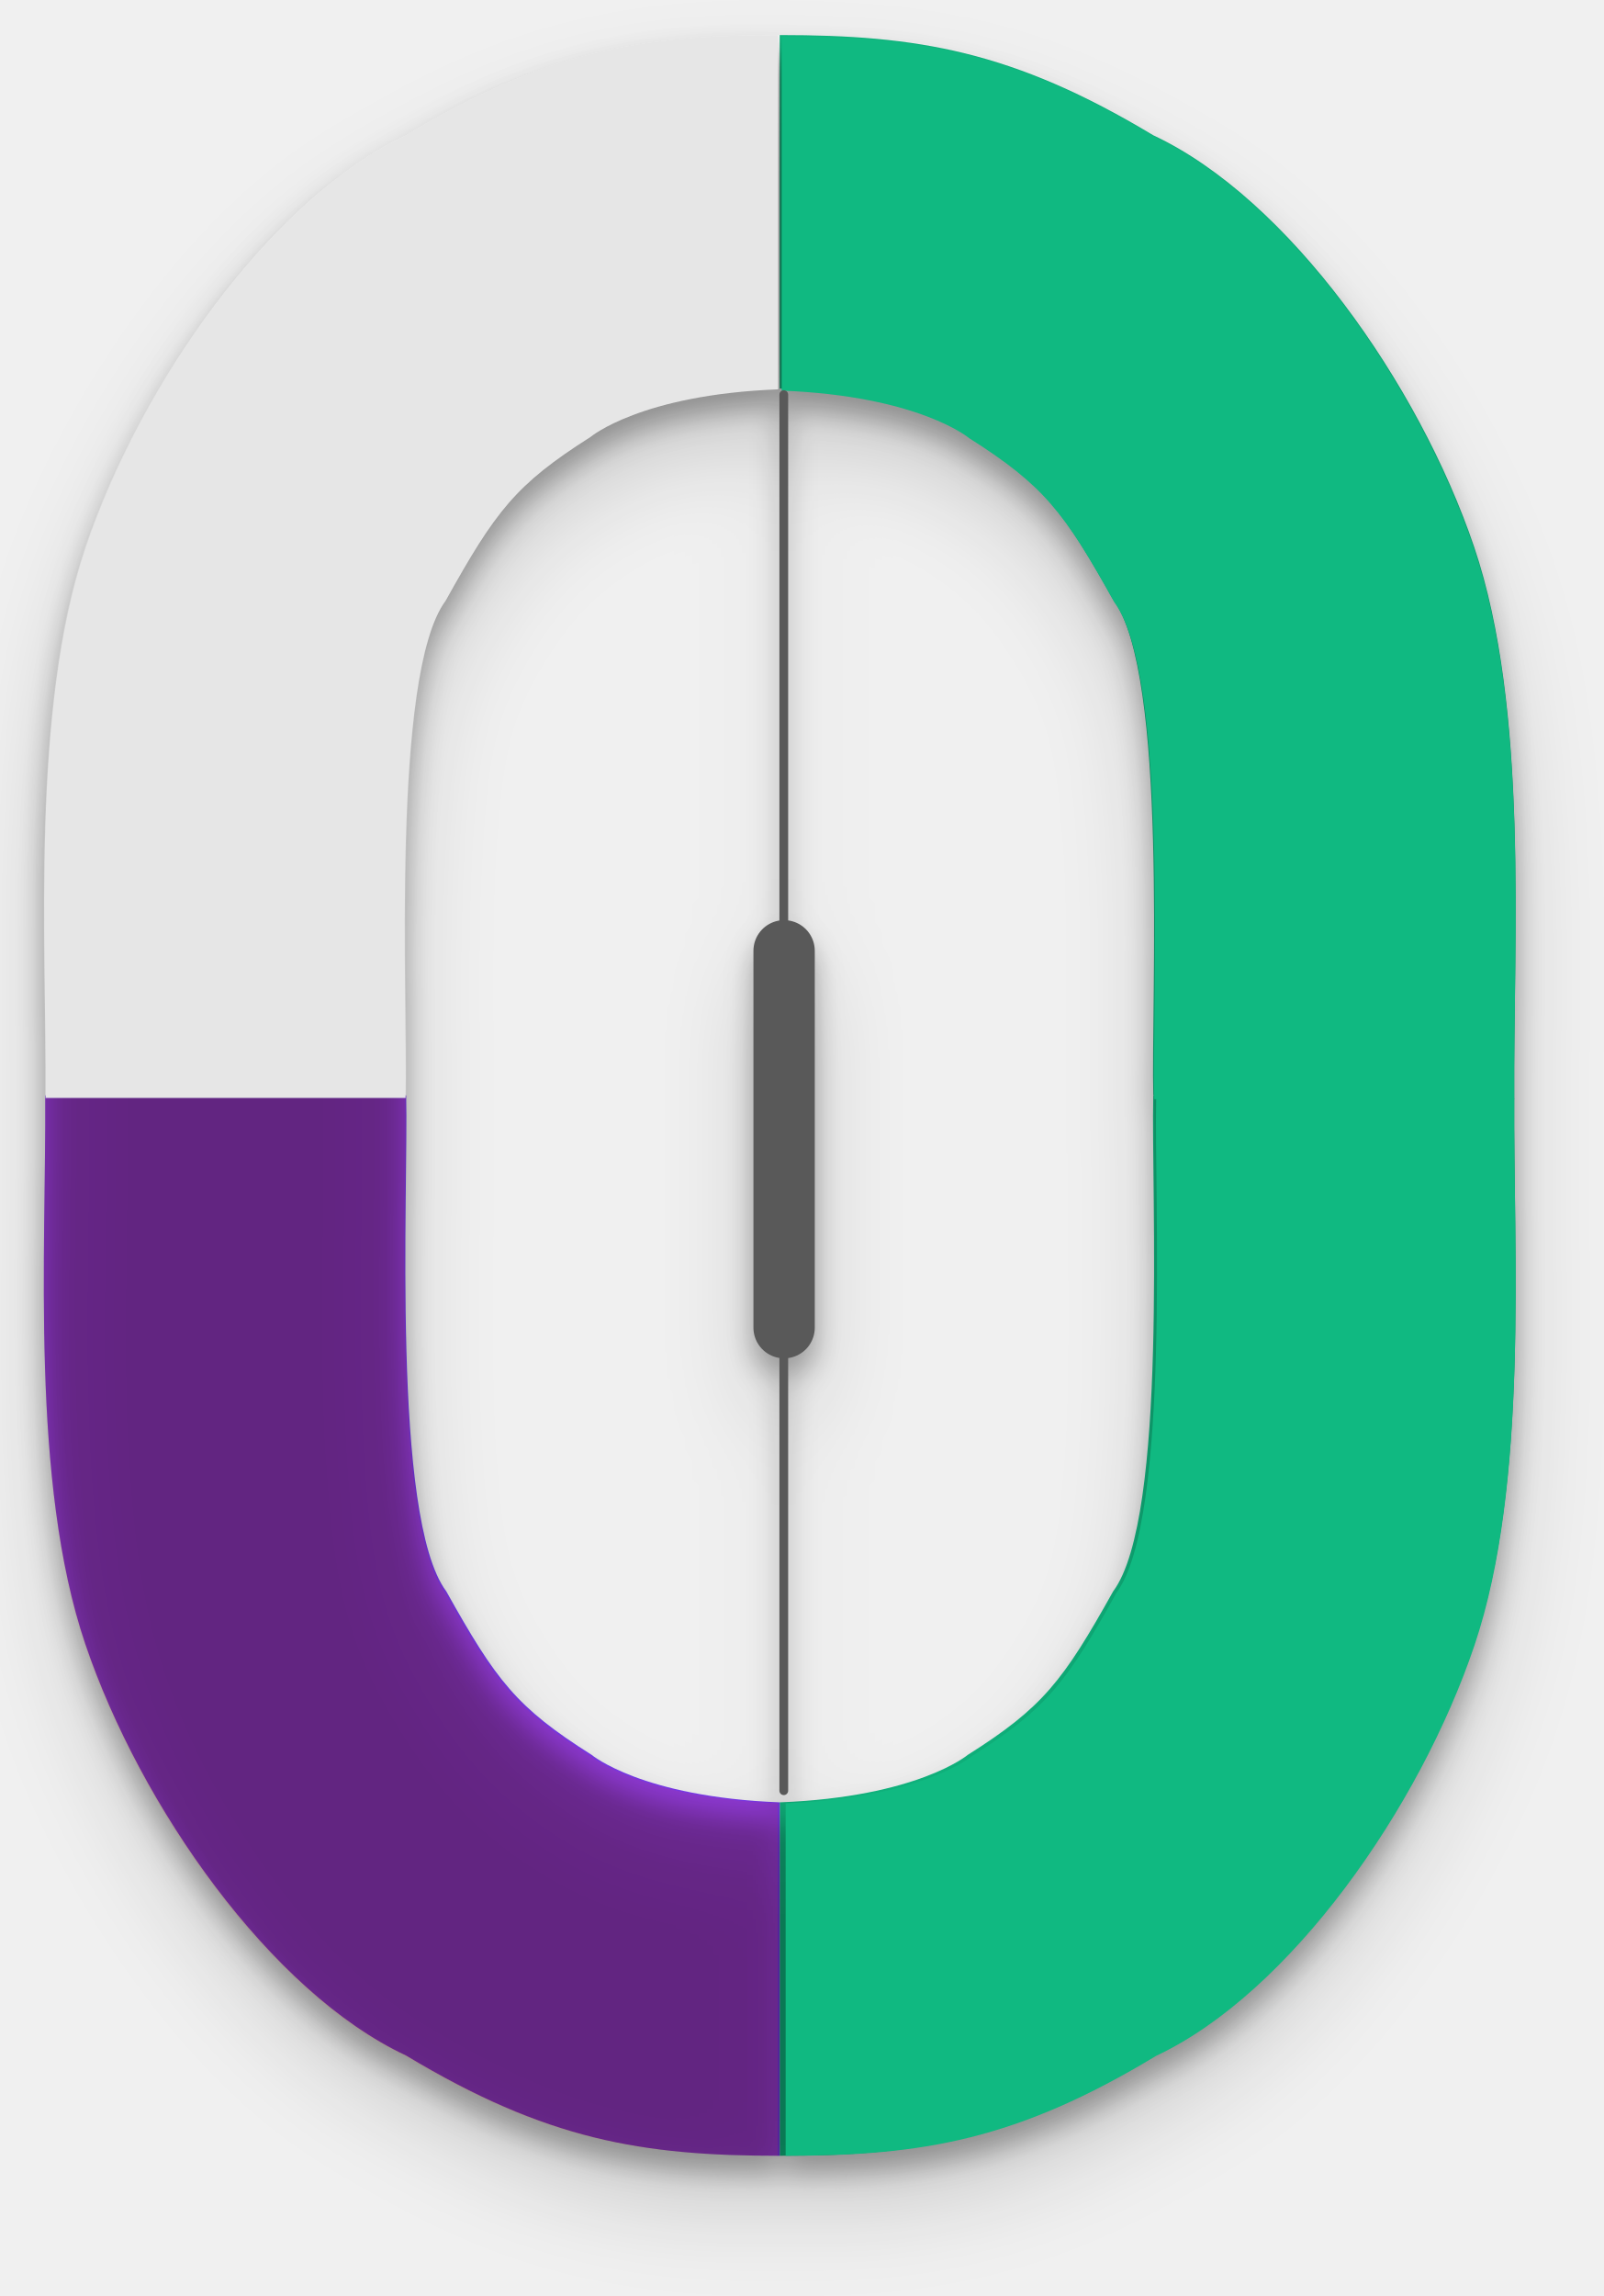
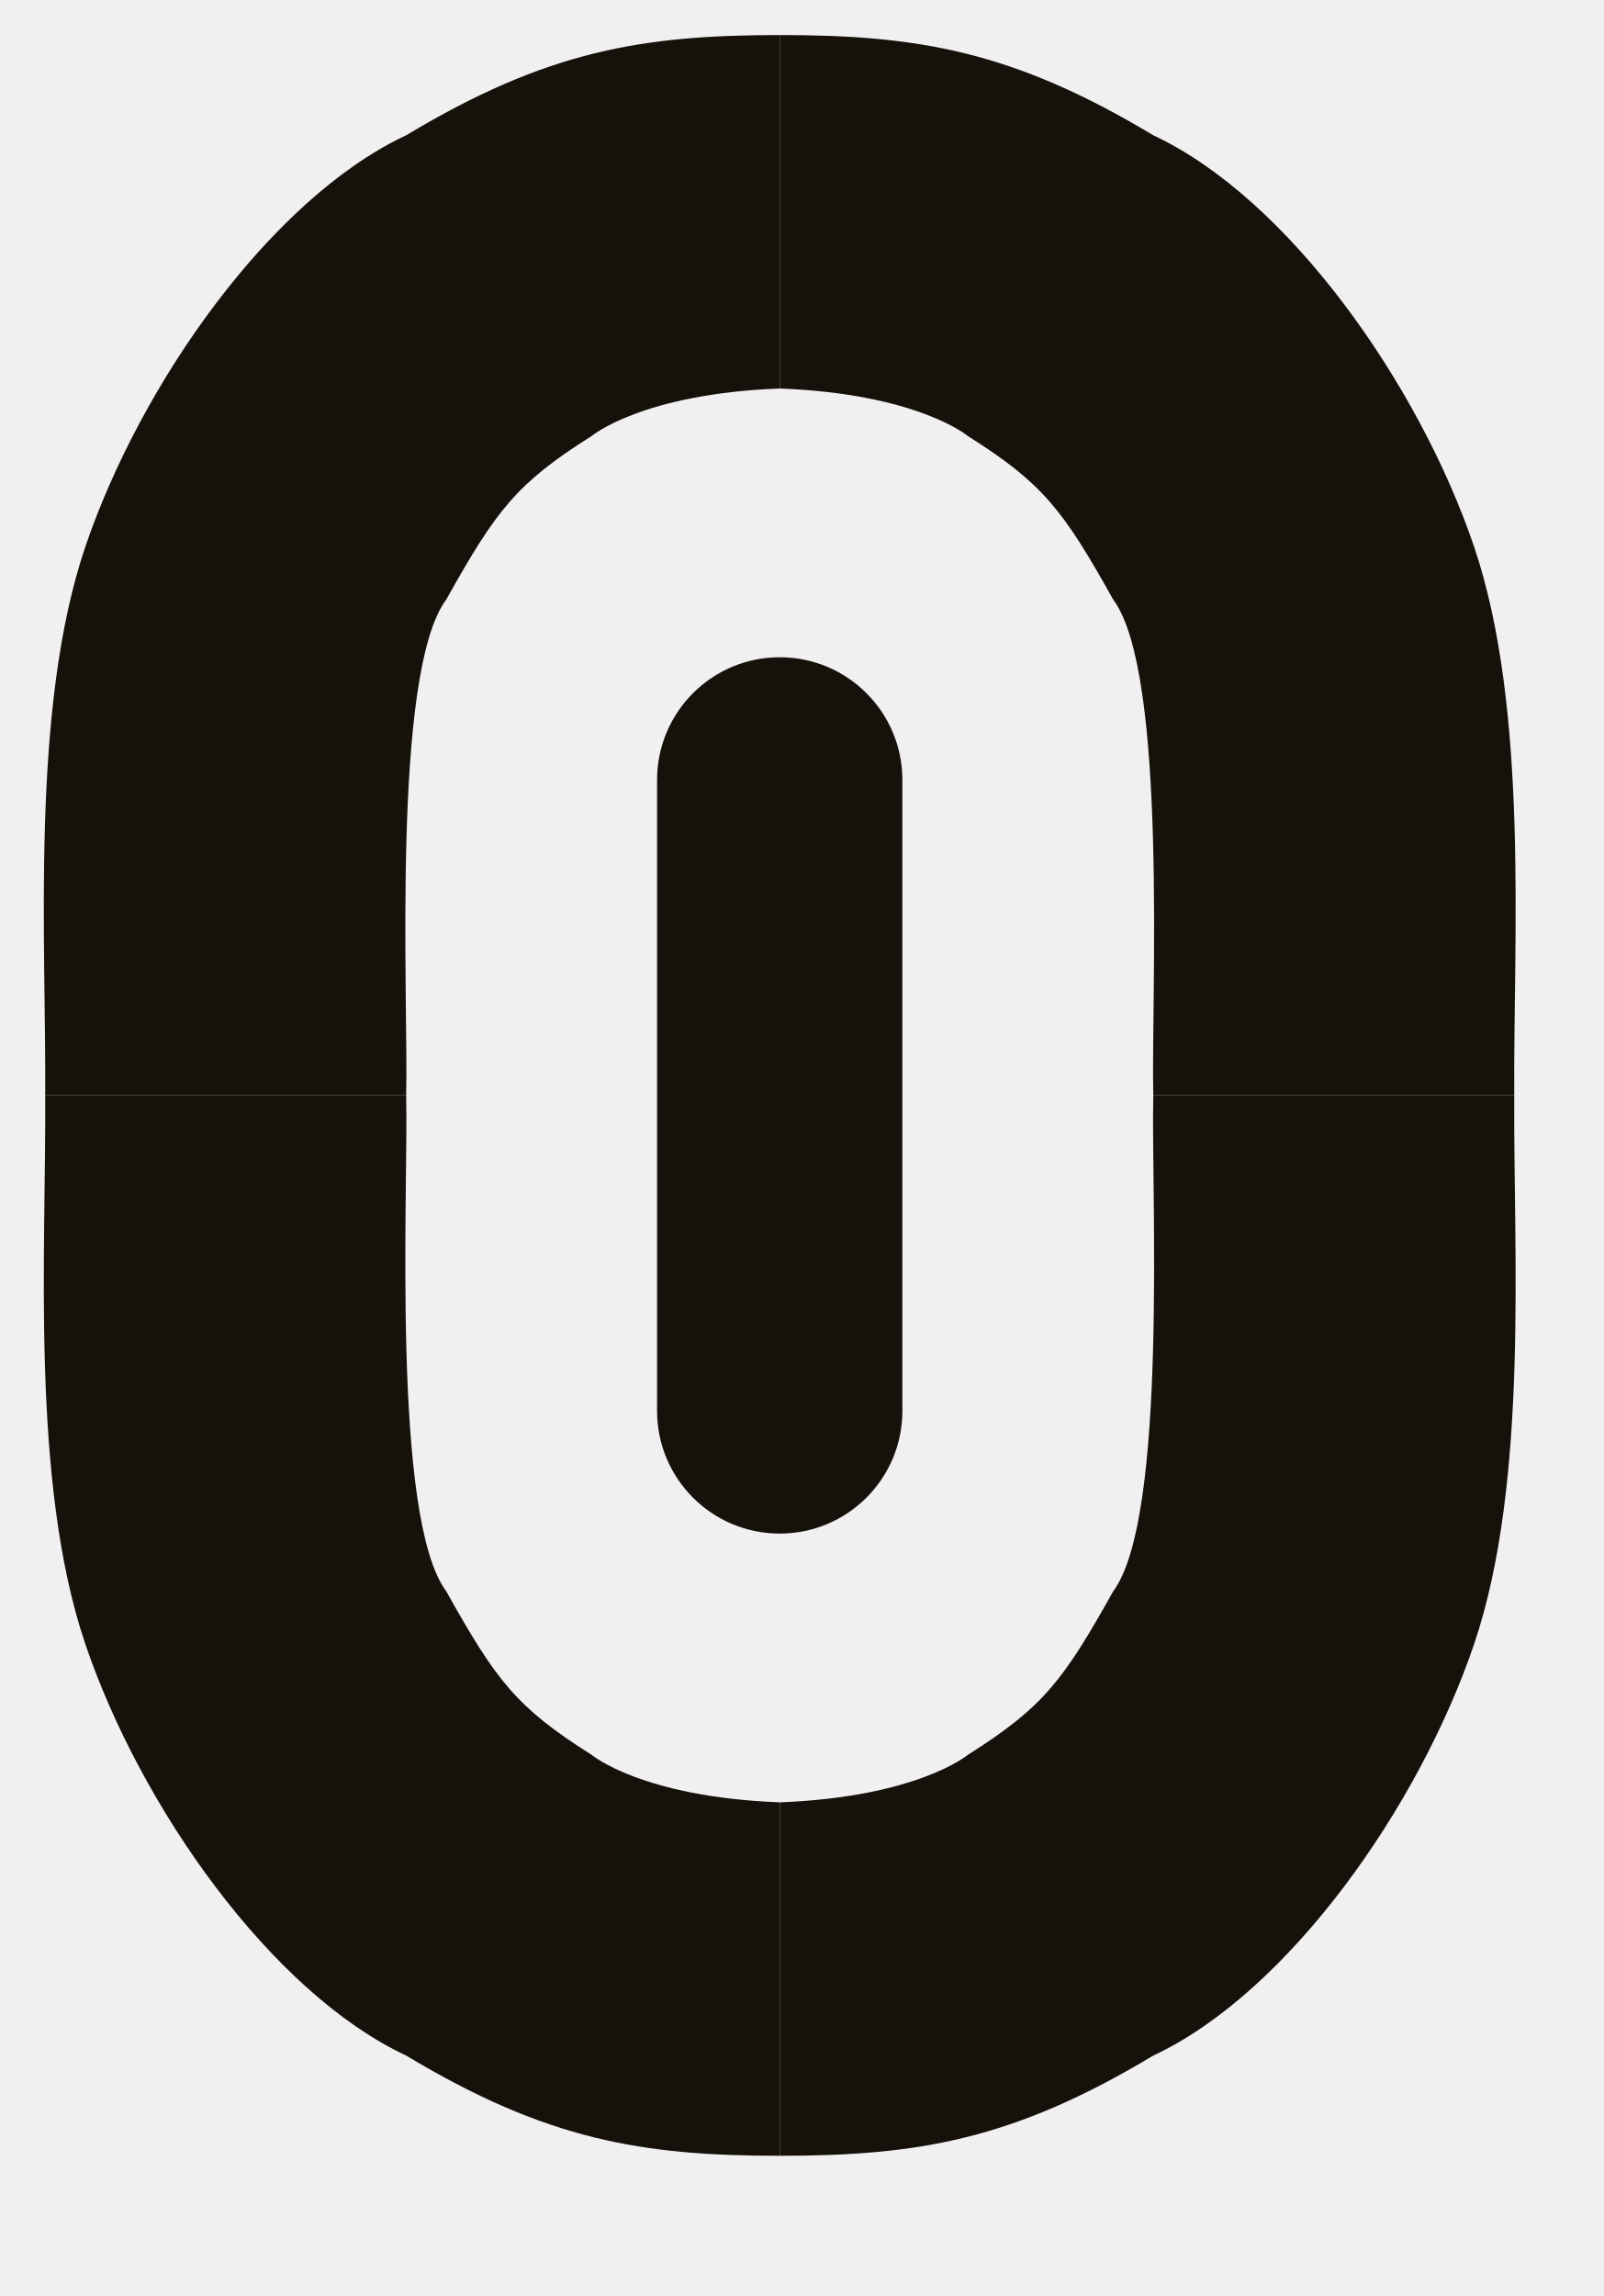
- <svg xmlns="http://www.w3.org/2000/svg" width="183" height="262" viewBox="0 0 183 262" fill="none">
-   <g clip-path="url(#clip0_12_146)">
-     <path d="M89 18.928C89 16.52 89 10.02 89 4C73.255 4 62.383 5.806 46.361 15.438C30.911 22.662 16.027 43.847 9.739 62.393C3.45 80.94 5.277 107.297 5.161 125H46.361C46.631 114.358 44.644 76.841 50.938 68.413C56.661 58.179 58.95 55.169 67.533 49.752C67.533 49.752 73.255 44.935 89 44.333C89 44.333 89 38.192 89 35.784V18.928Z" fill="white" />
-     <path d="M89 231.072C89 233.48 89 239.98 89 246C104.746 246 115.618 244.194 131.64 234.562C147.089 227.338 161.973 206.153 168.261 187.607C174.55 169.06 172.723 142.703 172.839 125H131.64C131.369 135.642 133.356 173.159 127.062 181.587C121.34 191.821 119.051 194.831 110.468 200.249C110.468 200.249 104.746 205.065 89 205.667C89 205.667 89 211.808 89 214.216V231.072Z" fill="#10B981" />
-     <path d="M89 18.928C89 16.52 89 10.02 89 4C104.746 4 115.618 5.806 131.64 15.438C147.089 22.662 161.973 43.846 168.261 62.393C174.55 80.939 172.723 107.297 172.839 125H131.64C131.369 114.358 133.356 76.841 127.062 68.413C121.34 58.179 119.051 55.169 110.468 49.751C110.468 49.751 104.746 44.935 89 44.333C89 44.333 89 38.192 89 35.784V18.928Z" fill="#10B981" />
-     <path d="M89 231.072C89 233.48 89 239.98 89 246C73.254 246 62.382 244.194 46.36 234.562C30.911 227.338 16.027 206.153 9.739 187.607C3.45 169.061 5.277 142.703 5.161 125H46.36C46.631 135.642 44.643 173.159 50.938 181.587C56.66 191.821 58.949 194.831 67.532 200.249C67.532 200.249 73.254 205.065 89 205.667C89 205.667 89 211.808 89 214.216V231.072Z" fill="#7C3AED" />
-     <g filter="url(#filter0_dd_12_146)">
-       <path d="M88.818 18.964C88.818 16.55 88.818 10.034 88.818 4C73.114 4 62.271 5.81 46.292 15.465C30.883 22.706 16.039 43.942 9.767 62.533C3.495 81.124 5.317 107.544 5.201 125.289H46.292C46.561 114.622 44.58 77.015 50.857 68.567C56.564 58.309 58.847 55.292 67.407 49.861C67.407 49.861 73.114 45.033 88.818 44.43C88.818 44.43 88.818 38.274 88.818 35.86V18.964Z" fill="#E6E6E6" />
-       <path d="M89.677 231.111C89.677 233.513 89.677 239.996 89.677 246C105.296 246 116.08 244.198 131.973 234.591C147.298 227.386 162.061 206.257 168.299 187.758C174.536 169.259 172.725 142.971 172.84 125.313H131.973C131.704 135.928 133.676 173.348 127.432 181.754C121.756 191.961 119.486 194.963 110.972 200.367C110.972 200.367 105.296 205.171 89.677 205.772C89.677 205.772 89.677 211.896 89.677 214.298V231.111Z" fill="#10B981" />
-       <path d="M89.222 19.108C89.222 16.694 89.222 10.178 89.222 4.144C104.926 4.144 115.769 5.954 131.749 15.609C147.158 22.85 162.002 44.086 168.274 62.677C174.546 81.268 172.724 107.688 172.839 125.434H131.749C131.478 114.767 133.461 77.159 127.183 68.711C121.476 58.453 119.194 55.436 110.633 50.005C110.633 50.005 104.926 45.178 89.222 44.574C89.222 44.574 89.222 38.418 89.222 36.004V19.108Z" fill="#10B981" />
-       <path d="M88.778 231.111C88.778 233.513 88.778 239.996 88.778 246C73.073 246 62.23 244.198 46.251 234.591C30.842 227.386 15.998 206.257 9.726 187.758C3.454 169.259 5.276 142.971 5.161 125.313H46.251C46.521 135.928 44.538 173.348 50.816 181.754C56.523 191.961 58.806 194.963 67.366 200.367C67.366 200.367 73.073 205.171 88.778 205.772C88.778 205.772 88.778 211.896 88.778 214.298V231.111Z" fill="#FF383C" fill-opacity="0.14" />
-       <path d="M89.463 45.033L89.463 204.34" stroke="#595959" stroke-linecap="round" />
-       <line x1="89.5" y1="108.5" x2="89.5" y2="151.5" stroke="#595959" stroke-width="7" stroke-linecap="round" />
-     </g>
-   </g>
-   <defs>
-     <filter id="filter0_dd_12_146" x="-5" y="0" width="188" height="262" filterUnits="userSpaceOnUse" color-interpolation-filters="sRGB">
-       <feFlood flood-opacity="0" result="BackgroundImageFix" />
-       <feColorMatrix in="SourceAlpha" type="matrix" values="0 0 0 0 0 0 0 0 0 0 0 0 0 0 0 0 0 0 127 0" result="hardAlpha" />
-       <feOffset dy="2" />
-       <feGaussianBlur stdDeviation="1.5" />
-       <feColorMatrix type="matrix" values="0 0 0 0 0 0 0 0 0 0 0 0 0 0 0 0 0 0 0.3 0" />
-       <feBlend mode="normal" in2="BackgroundImageFix" result="effect1_dropShadow_12_146" />
-       <feColorMatrix in="SourceAlpha" type="matrix" values="0 0 0 0 0 0 0 0 0 0 0 0 0 0 0 0 0 0 127 0" result="hardAlpha" />
-       <feOffset dy="6" />
-       <feGaussianBlur stdDeviation="5" />
-       <feColorMatrix type="matrix" values="0 0 0 0 0 0 0 0 0 0 0 0 0 0 0 0 0 0 0.15 0" />
-       <feBlend mode="normal" in2="effect1_dropShadow_12_146" result="effect2_dropShadow_12_146" />
-       <feBlend mode="normal" in="SourceGraphic" in2="effect2_dropShadow_12_146" result="shape" />
-     </filter>
-     <clipPath id="clip0_12_146">
-       <rect width="248" height="301" fill="white" />
-     </clipPath>
-   </defs>
+ <svg xmlns="http://www.w3.org/2000/svg" viewBox="0 0 183 262" fill="none">
+   <path d="M89 18.928C89 16.52 89 10.02 89 4C73.255 4 62.383 5.806 46.361 15.438C30.911 22.662 16.027 43.847 9.739 62.393C3.45 80.94 5.277 107.297 5.161 125H46.361C46.631 114.358 44.644 76.841 50.938 68.413C56.661 58.179 58.95 55.169 67.533 49.752C67.533 49.752 73.255 44.935 89 44.333C89 44.333 89 38.192 89 35.784V18.928Z" fill="#17110b" />
+   <path d="M89 231.072C89 233.48 89 239.98 89 246C104.746 246 115.618 244.194 131.64 234.562C147.089 227.338 161.973 206.153 168.261 187.607C174.55 169.06 172.723 142.703 172.839 125H131.64C131.369 135.642 133.356 173.159 127.062 181.587C121.34 191.821 119.051 194.831 110.468 200.249C110.468 200.249 104.746 205.065 89 205.667C89 205.667 89 211.808 89 214.216V231.072Z" fill="#17110b" />
+   <path d="M89 18.928C89 16.52 89 10.02 89 4C104.746 4 115.618 5.806 131.64 15.438C147.089 22.662 161.973 43.846 168.261 62.393C174.55 80.939 172.723 107.297 172.839 125H131.64C131.369 114.358 133.356 76.841 127.062 68.413C121.34 58.179 119.051 55.169 110.468 49.751C110.468 49.751 104.746 44.935 89 44.333C89 44.333 89 38.192 89 35.784V18.928Z" fill="#17110b" />
+   <path d="M89 231.072C89 233.48 89 239.98 89 246C73.254 246 62.382 244.194 46.36 234.562C30.911 227.338 16.027 206.153 9.739 187.607C3.45 169.061 5.277 142.703 5.161 125H46.36C46.631 135.642 44.643 173.159 50.938 181.587C56.66 191.821 58.949 194.831 67.532 200.249C67.532 200.249 73.254 205.065 89 205.667C89 205.667 89 211.808 89 214.216V231.072Z" fill="#17110b" />
+   <rect x="75" y="75" width="28" height="100" rx="14" fill="#17110b" />
</svg>
